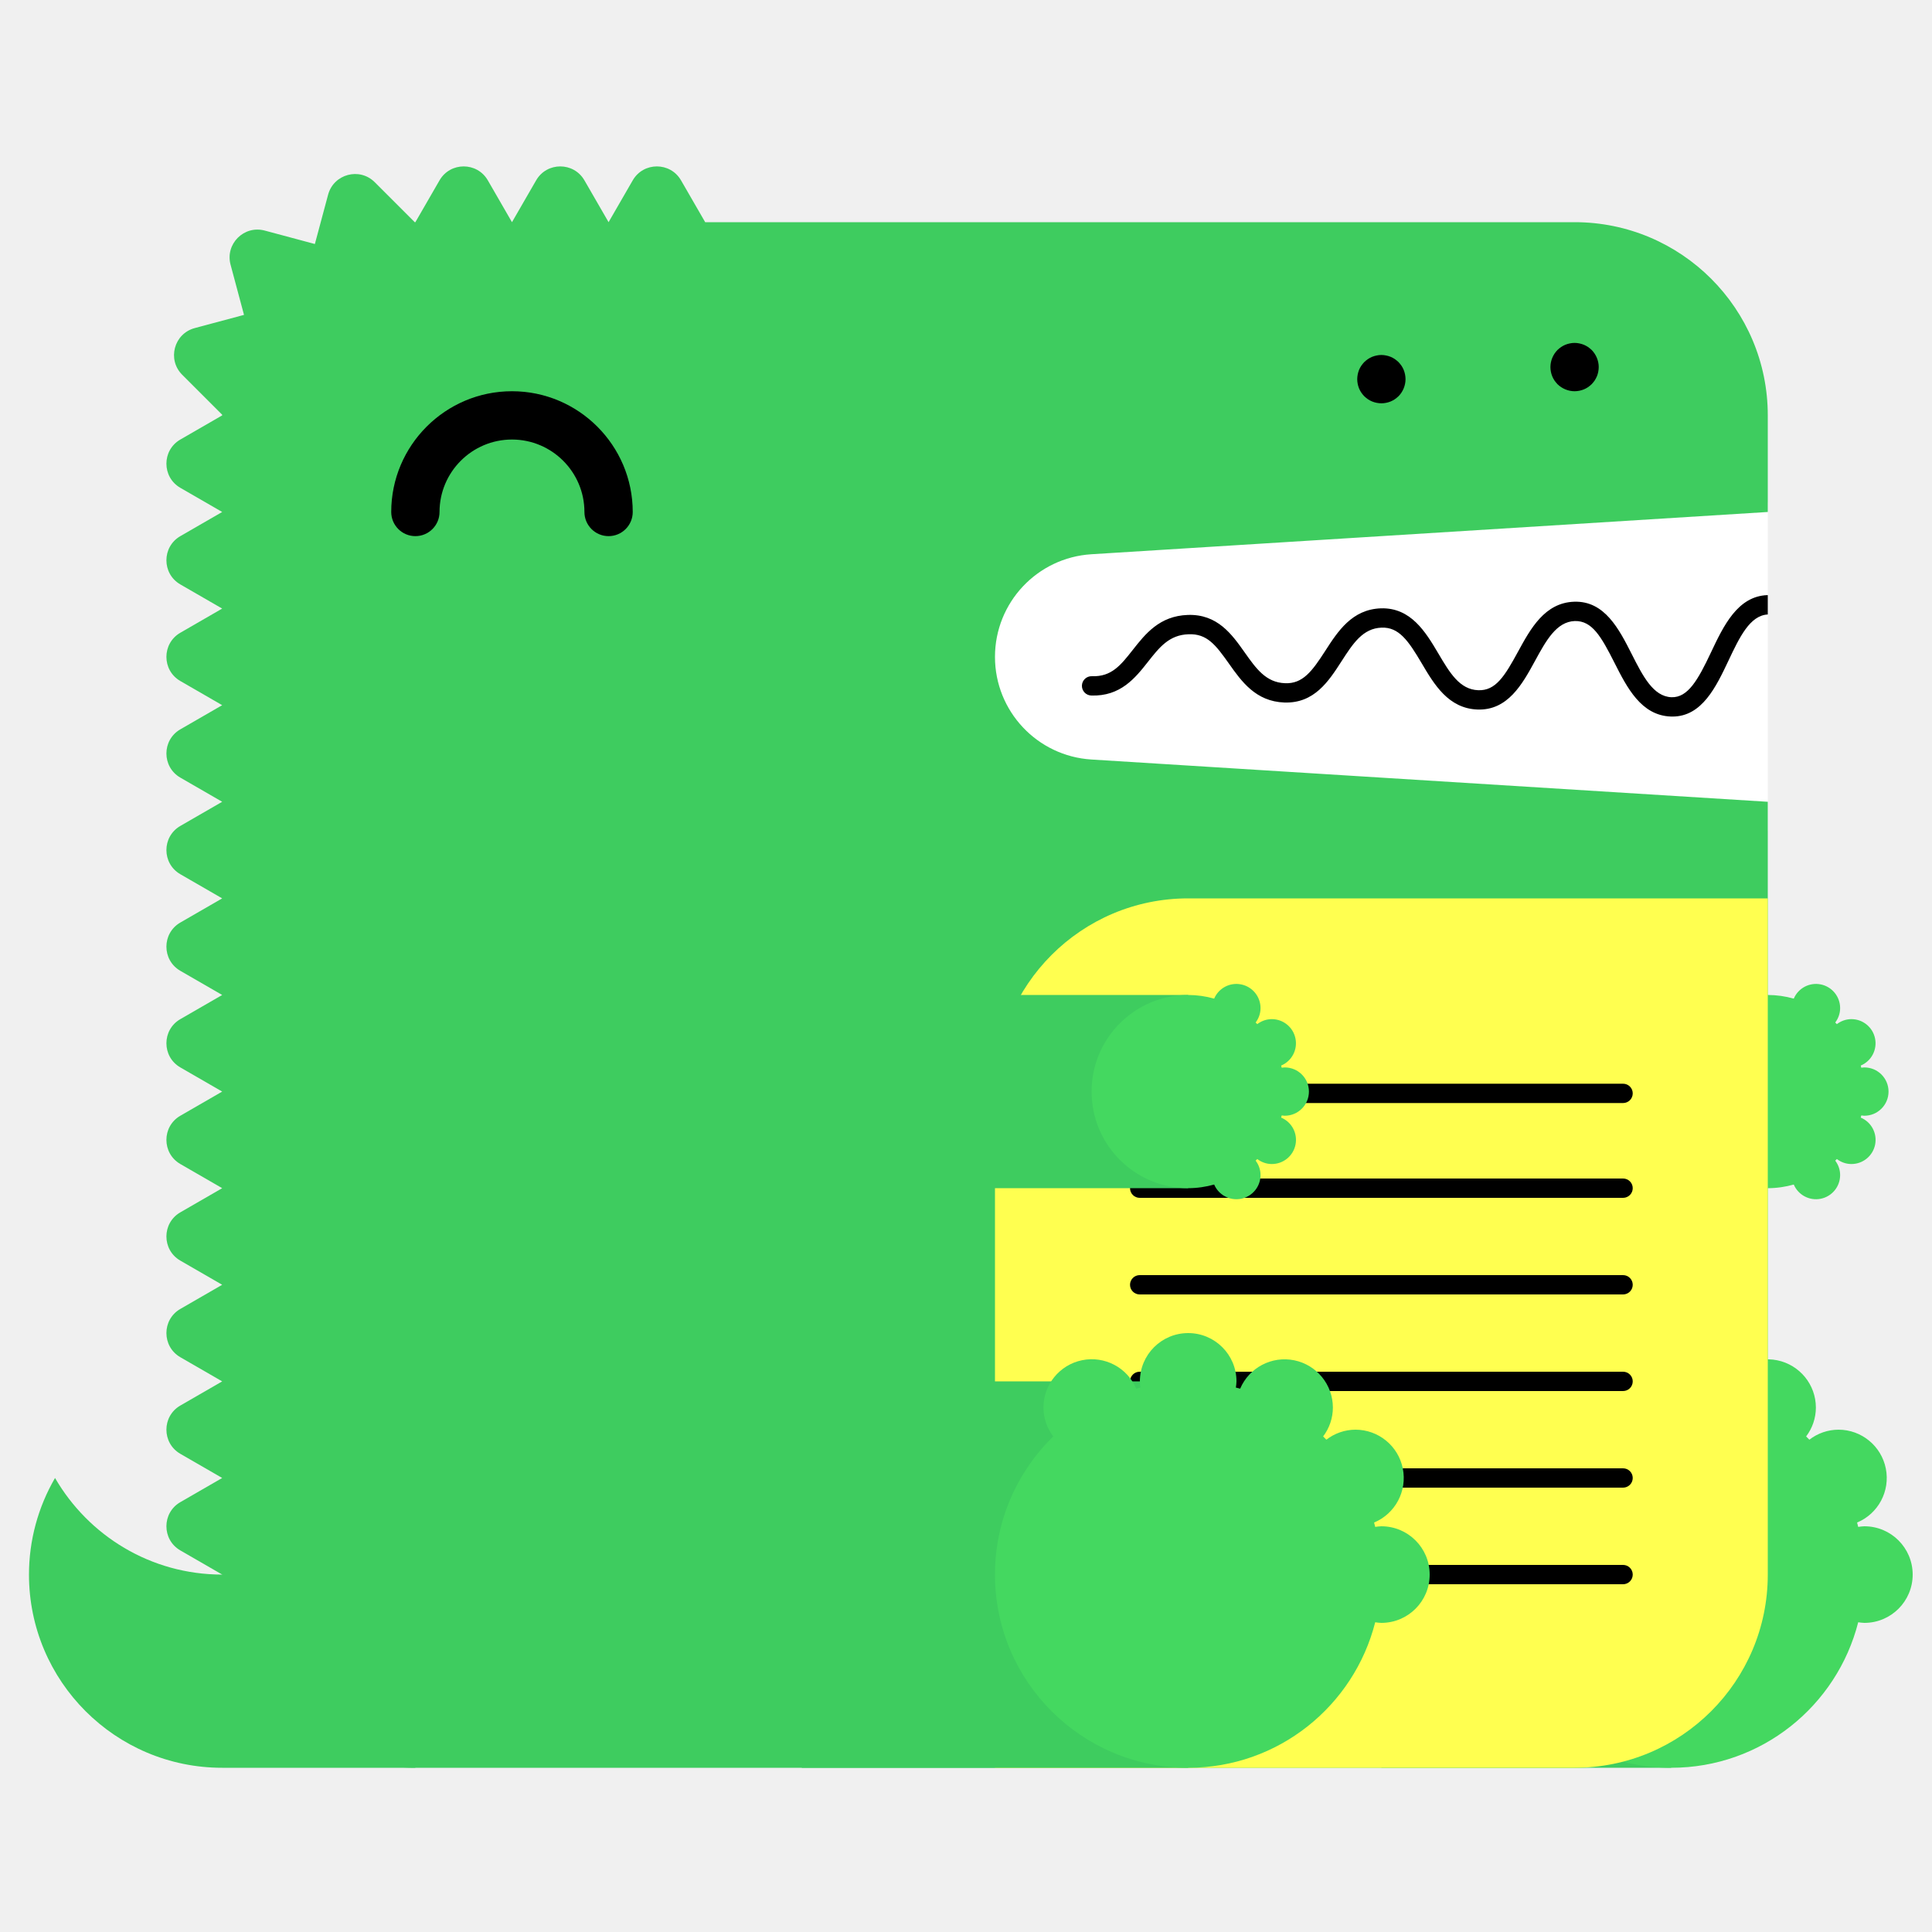
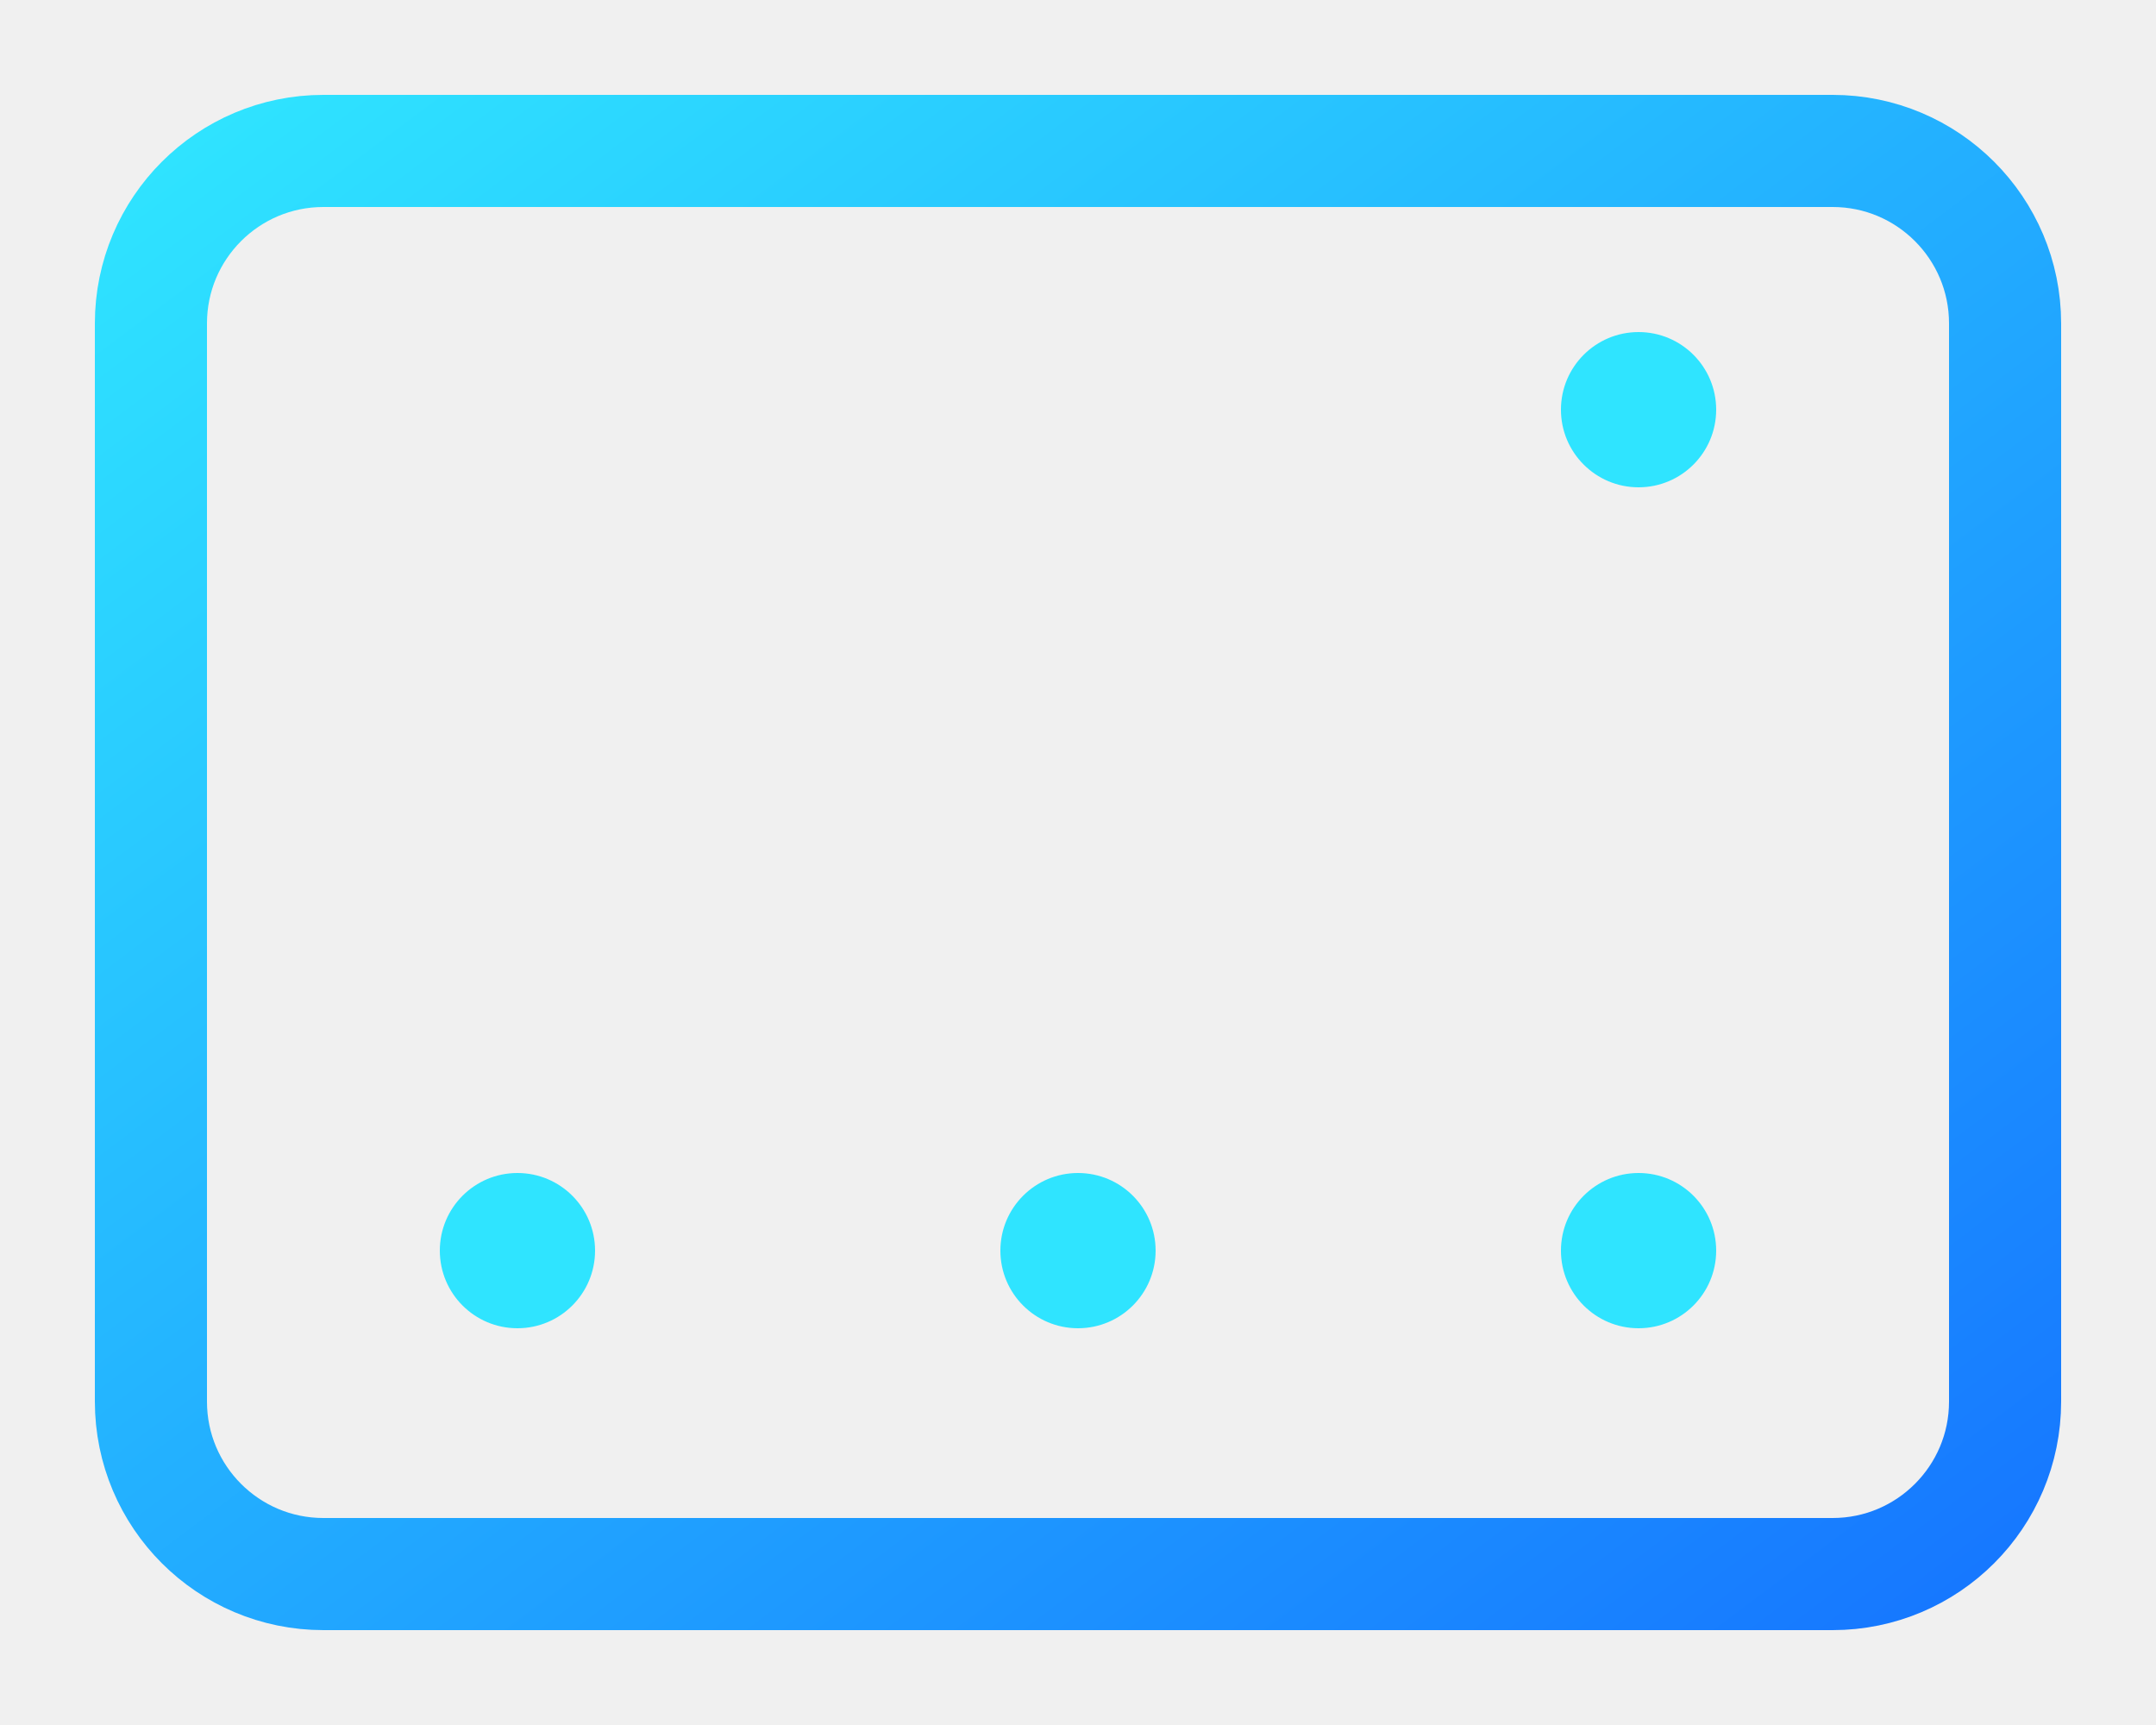
- <svg xmlns="http://www.w3.org/2000/svg" width="200" height="200" viewBox="0 0 200 200">
-   <g fill="none" fill-rule="evenodd">
-     <path fill="#FFF" d="M99 52h84v34H99z" />
-     <path d="M23 163c-7.398 0-13.843-4.027-17.303-10A19.886 19.886 0 0 0 3 163c0 11.046 8.954 20 20 20h20v-20H23z" fill="#3ECC5F" />
-     <path d="M112.98 57.376L183 53V43c0-11.046-8.954-20-20-20H73l-2.5-4.33c-1.112-1.925-3.889-1.925-5 0L63 23l-2.5-4.33c-1.111-1.925-3.889-1.925-5 0L53 23l-2.5-4.33c-1.111-1.925-3.889-1.925-5 0L43 23c-.022 0-.042.003-.065.003l-4.142-4.141c-1.57-1.571-4.252-.853-4.828 1.294l-1.369 5.104-5.192-1.392c-2.148-.575-4.111 1.389-3.535 3.536l1.39 5.193-5.102 1.367c-2.148.576-2.867 3.259-1.296 4.83l4.142 4.142c0 .021-.003.042-.003.064l-4.33 2.5c-1.925 1.111-1.925 3.889 0 5L23 53l-4.33 2.5c-1.925 1.111-1.925 3.889 0 5L23 63l-4.33 2.5c-1.925 1.111-1.925 3.889 0 5L23 73l-4.33 2.5c-1.925 1.111-1.925 3.889 0 5L23 83l-4.33 2.5c-1.925 1.111-1.925 3.889 0 5L23 93l-4.33 2.5c-1.925 1.111-1.925 3.889 0 5L23 103l-4.33 2.5c-1.925 1.111-1.925 3.889 0 5L23 113l-4.33 2.5c-1.925 1.111-1.925 3.889 0 5L23 123l-4.33 2.5c-1.925 1.111-1.925 3.889 0 5L23 133l-4.33 2.5c-1.925 1.111-1.925 3.889 0 5L23 143l-4.33 2.5c-1.925 1.111-1.925 3.889 0 5L23 153l-4.33 2.5c-1.925 1.111-1.925 3.889 0 5L23 163c0 11.046 8.954 20 20 20h120c11.046 0 20-8.954 20-20V83l-70.02-4.376A10.645 10.645 0 0 1 103 68c0-5.621 4.37-10.273 9.98-10.624" fill="#3ECC5F" />
-     <path fill="#3ECC5F" d="M143 183h30v-40h-30z" />
-     <path d="M193 158c-.219 0-.428.037-.639.064-.038-.15-.074-.301-.116-.451A5 5 0 0 0 190.32 148a4.96 4.96 0 0 0-3.016 1.036 26.531 26.531 0 0 0-.335-.336 4.955 4.955 0 0 0 1.011-2.987 5 5 0 0 0-9.599-1.959c-.148-.042-.297-.077-.445-.115.027-.211.064-.42.064-.639a5 5 0 0 0-5-5 5 5 0 0 0-5 5c0 .219.037.428.064.639-.148.038-.297.073-.445.115a4.998 4.998 0 0 0-9.599 1.959c0 1.125.384 2.151 1.011 2.987-3.717 3.632-6.031 8.693-6.031 14.3 0 11.046 8.954 20 20 20 9.339 0 17.16-6.41 19.361-15.064.211.027.42.064.639.064a5 5 0 0 0 5-5 5 5 0 0 0-5-5" fill="#44D860" />
-     <path fill="#3ECC5F" d="M153 123h30v-20h-30z" />
-     <path d="M193 115.5a2.5 2.5 0 1 0 0-5c-.109 0-.214.019-.319.032-.02-.075-.037-.15-.058-.225a2.501 2.501 0 0 0-.963-4.807c-.569 0-1.088.197-1.508.518a6.653 6.653 0 0 0-.168-.168c.314-.417.506-.931.506-1.494a2.5 2.5 0 0 0-4.8-.979A9.987 9.987 0 0 0 183 103c-5.522 0-10 4.478-10 10s4.478 10 10 10c.934 0 1.833-.138 2.69-.377a2.5 2.5 0 0 0 4.8-.979c0-.563-.192-1.077-.506-1.494.057-.055.113-.111.168-.168.42.321.939.518 1.508.518a2.5 2.5 0 0 0 .963-4.807c.021-.074.038-.15.058-.225.105.013.21.032.319.032" fill="#44D860" />
-     <path d="M63 55.5a2.5 2.5 0 0 1-2.5-2.5c0-4.136-3.364-7.5-7.5-7.5s-7.5 3.364-7.5 7.5a2.5 2.5 0 1 1-5 0c0-6.893 5.607-12.5 12.5-12.5S65.5 46.107 65.5 53a2.5 2.5 0 0 1-2.5 2.5" fill="#000" />
-     <path d="M103 183h60c11.046 0 20-8.954 20-20V93h-60c-11.046 0-20 8.954-20 20v70z" fill="#FFFF50" />
-     <path d="M168.02 124h-50.04a1 1 0 1 1 0-2h50.04a1 1 0 1 1 0 2m0 20h-50.04a1 1 0 1 1 0-2h50.04a1 1 0 1 1 0 2m0 20h-50.04a1 1 0 1 1 0-2h50.04a1 1 0 1 1 0 2m0-49.814h-50.04a1 1 0 1 1 0-2h50.04a1 1 0 1 1 0 2m0 19.814h-50.04a1 1 0 1 1 0-2h50.04a1 1 0 1 1 0 2m0 20h-50.04a1 1 0 1 1 0-2h50.04a1 1 0 1 1 0 2M183 61.611c-.012 0-.022-.006-.034-.005-3.09.105-4.552 3.196-5.842 5.923-1.346 2.85-2.387 4.703-4.093 4.647-1.889-.068-2.969-2.202-4.113-4.46-1.314-2.594-2.814-5.536-5.963-5.426-3.046.104-4.513 2.794-5.807 5.167-1.377 2.528-2.314 4.065-4.121 3.994-1.927-.07-2.951-1.805-4.136-3.813-1.321-2.236-2.848-4.75-5.936-4.664-2.994.103-4.465 2.385-5.763 4.4-1.373 2.13-2.335 3.428-4.165 3.351-1.973-.07-2.992-1.51-4.171-3.177-1.324-1.873-2.816-3.993-5.895-3.89-2.928.1-4.399 1.97-5.696 3.618-1.232 1.564-2.194 2.802-4.229 2.724a1 1 0 0 0-.072 2c3.017.101 4.545-1.8 5.872-3.487 1.177-1.496 2.193-2.787 4.193-2.855 1.926-.082 2.829 1.115 4.195 3.045 1.297 1.834 2.769 3.914 5.731 4.021 3.103.104 4.596-2.215 5.918-4.267 1.182-1.834 2.202-3.417 4.15-3.484 1.793-.067 2.769 1.35 4.145 3.681 1.297 2.197 2.766 4.686 5.787 4.796 3.125.108 4.634-2.62 5.949-5.035 1.139-2.088 2.214-4.06 4.119-4.126 1.793-.042 2.728 1.595 4.111 4.33 1.292 2.553 2.757 5.445 5.825 5.556l.169.003c3.064 0 4.518-3.075 5.805-5.794 1.139-2.41 2.217-4.68 4.067-4.773v-2z" fill="#000" />
-     <path fill="#3ECC5F" d="M83 183h40v-40H83z" />
-     <path d="M143 158c-.219 0-.428.037-.639.064-.038-.15-.074-.301-.116-.451A5 5 0 0 0 140.32 148a4.96 4.96 0 0 0-3.016 1.036 26.531 26.531 0 0 0-.335-.336 4.955 4.955 0 0 0 1.011-2.987 5 5 0 0 0-9.599-1.959c-.148-.042-.297-.077-.445-.115.027-.211.064-.42.064-.639a5 5 0 0 0-5-5 5 5 0 0 0-5 5c0 .219.037.428.064.639-.148.038-.297.073-.445.115a4.998 4.998 0 0 0-9.599 1.959c0 1.125.384 2.151 1.011 2.987-3.717 3.632-6.031 8.693-6.031 14.3 0 11.046 8.954 20 20 20 9.339 0 17.16-6.41 19.361-15.064.211.027.42.064.639.064a5 5 0 0 0 5-5 5 5 0 0 0-5-5" fill="#44D860" />
-     <path fill="#3ECC5F" d="M83 123h40v-20H83z" />
-     <path d="M133 115.5a2.5 2.5 0 1 0 0-5c-.109 0-.214.019-.319.032-.02-.075-.037-.15-.058-.225a2.501 2.501 0 0 0-.963-4.807c-.569 0-1.088.197-1.508.518a6.653 6.653 0 0 0-.168-.168c.314-.417.506-.931.506-1.494a2.5 2.5 0 0 0-4.8-.979A9.987 9.987 0 0 0 123 103c-5.522 0-10 4.478-10 10s4.478 10 10 10c.934 0 1.833-.138 2.69-.377a2.5 2.5 0 0 0 4.8-.979c0-.563-.192-1.077-.506-1.494.057-.055.113-.111.168-.168.42.321.939.518 1.508.518a2.5 2.5 0 0 0 .963-4.807c.021-.074.038-.15.058-.225.105.013.21.032.319.032" fill="#44D860" />
-     <path d="M143 41.75c-.16 0-.33-.02-.49-.05a2.52 2.52 0 0 1-.47-.14c-.15-.06-.29-.14-.431-.23-.13-.09-.259-.2-.38-.31-.109-.12-.219-.24-.309-.38s-.17-.28-.231-.43a2.619 2.619 0 0 1-.189-.96c0-.16.02-.33.05-.49.03-.16.08-.31.139-.47.061-.15.141-.29.231-.43.09-.13.2-.26.309-.38.121-.11.25-.22.38-.31.141-.09.281-.17.431-.23.149-.06.31-.11.47-.14.32-.07.65-.07.98 0 .159.03.32.08.47.14.149.06.29.14.43.23.13.09.259.2.38.31.11.12.22.25.31.38.09.14.17.28.23.43.06.16.11.31.14.47.029.16.05.33.05.49 0 .66-.271 1.31-.73 1.77-.121.11-.25.22-.38.31-.14.09-.281.17-.43.23a2.565 2.565 0 0 1-.96.19m20-1.25c-.66 0-1.3-.27-1.771-.73a3.802 3.802 0 0 1-.309-.38c-.09-.14-.17-.28-.231-.43a2.619 2.619 0 0 1-.189-.96c0-.66.27-1.3.729-1.77.121-.11.25-.22.38-.31.141-.09.281-.17.431-.23.149-.06.31-.11.47-.14.32-.07.66-.07.98 0 .159.03.32.08.47.14.149.06.29.14.43.23.13.09.259.2.38.31.459.47.73 1.11.73 1.77 0 .16-.021.33-.05.49-.03.16-.08.32-.14.47-.07.15-.14.29-.23.43-.09.13-.2.26-.31.38-.121.11-.25.22-.38.31-.14.09-.281.17-.43.23a2.565 2.565 0 0 1-.96.19" fill="#000" />
-   </g>
+ <svg xmlns="http://www.w3.org/2000/svg" width="500" height="400" viewBox="0 0 500 400" fill="none">
+   <defs>
+     <linearGradient id="frameGradient" x1="0" y1="0" x2="1" y2="1">
+       <stop offset="0%" stop-color="#2FE4FF" />
+       <stop offset="100%" stop-color="#1677FF" />
+     </linearGradient>
+   </defs>
+   <rect x="35" y="35" width="430" height="330" rx="40" stroke="url(#frameGradient)" stroke-width="26" fill="none" />
+   <circle cx="380" cy="95" r="18" fill="#2FE4FF" />
+   <circle cx="250" cy="290" r="18" fill="#2FE4FF" />
+   <circle cx="120" cy="290" r="18" fill="#2FE4FF" />
+   <circle cx="380" cy="290" r="18" fill="#2FE4FF" />
</svg>
